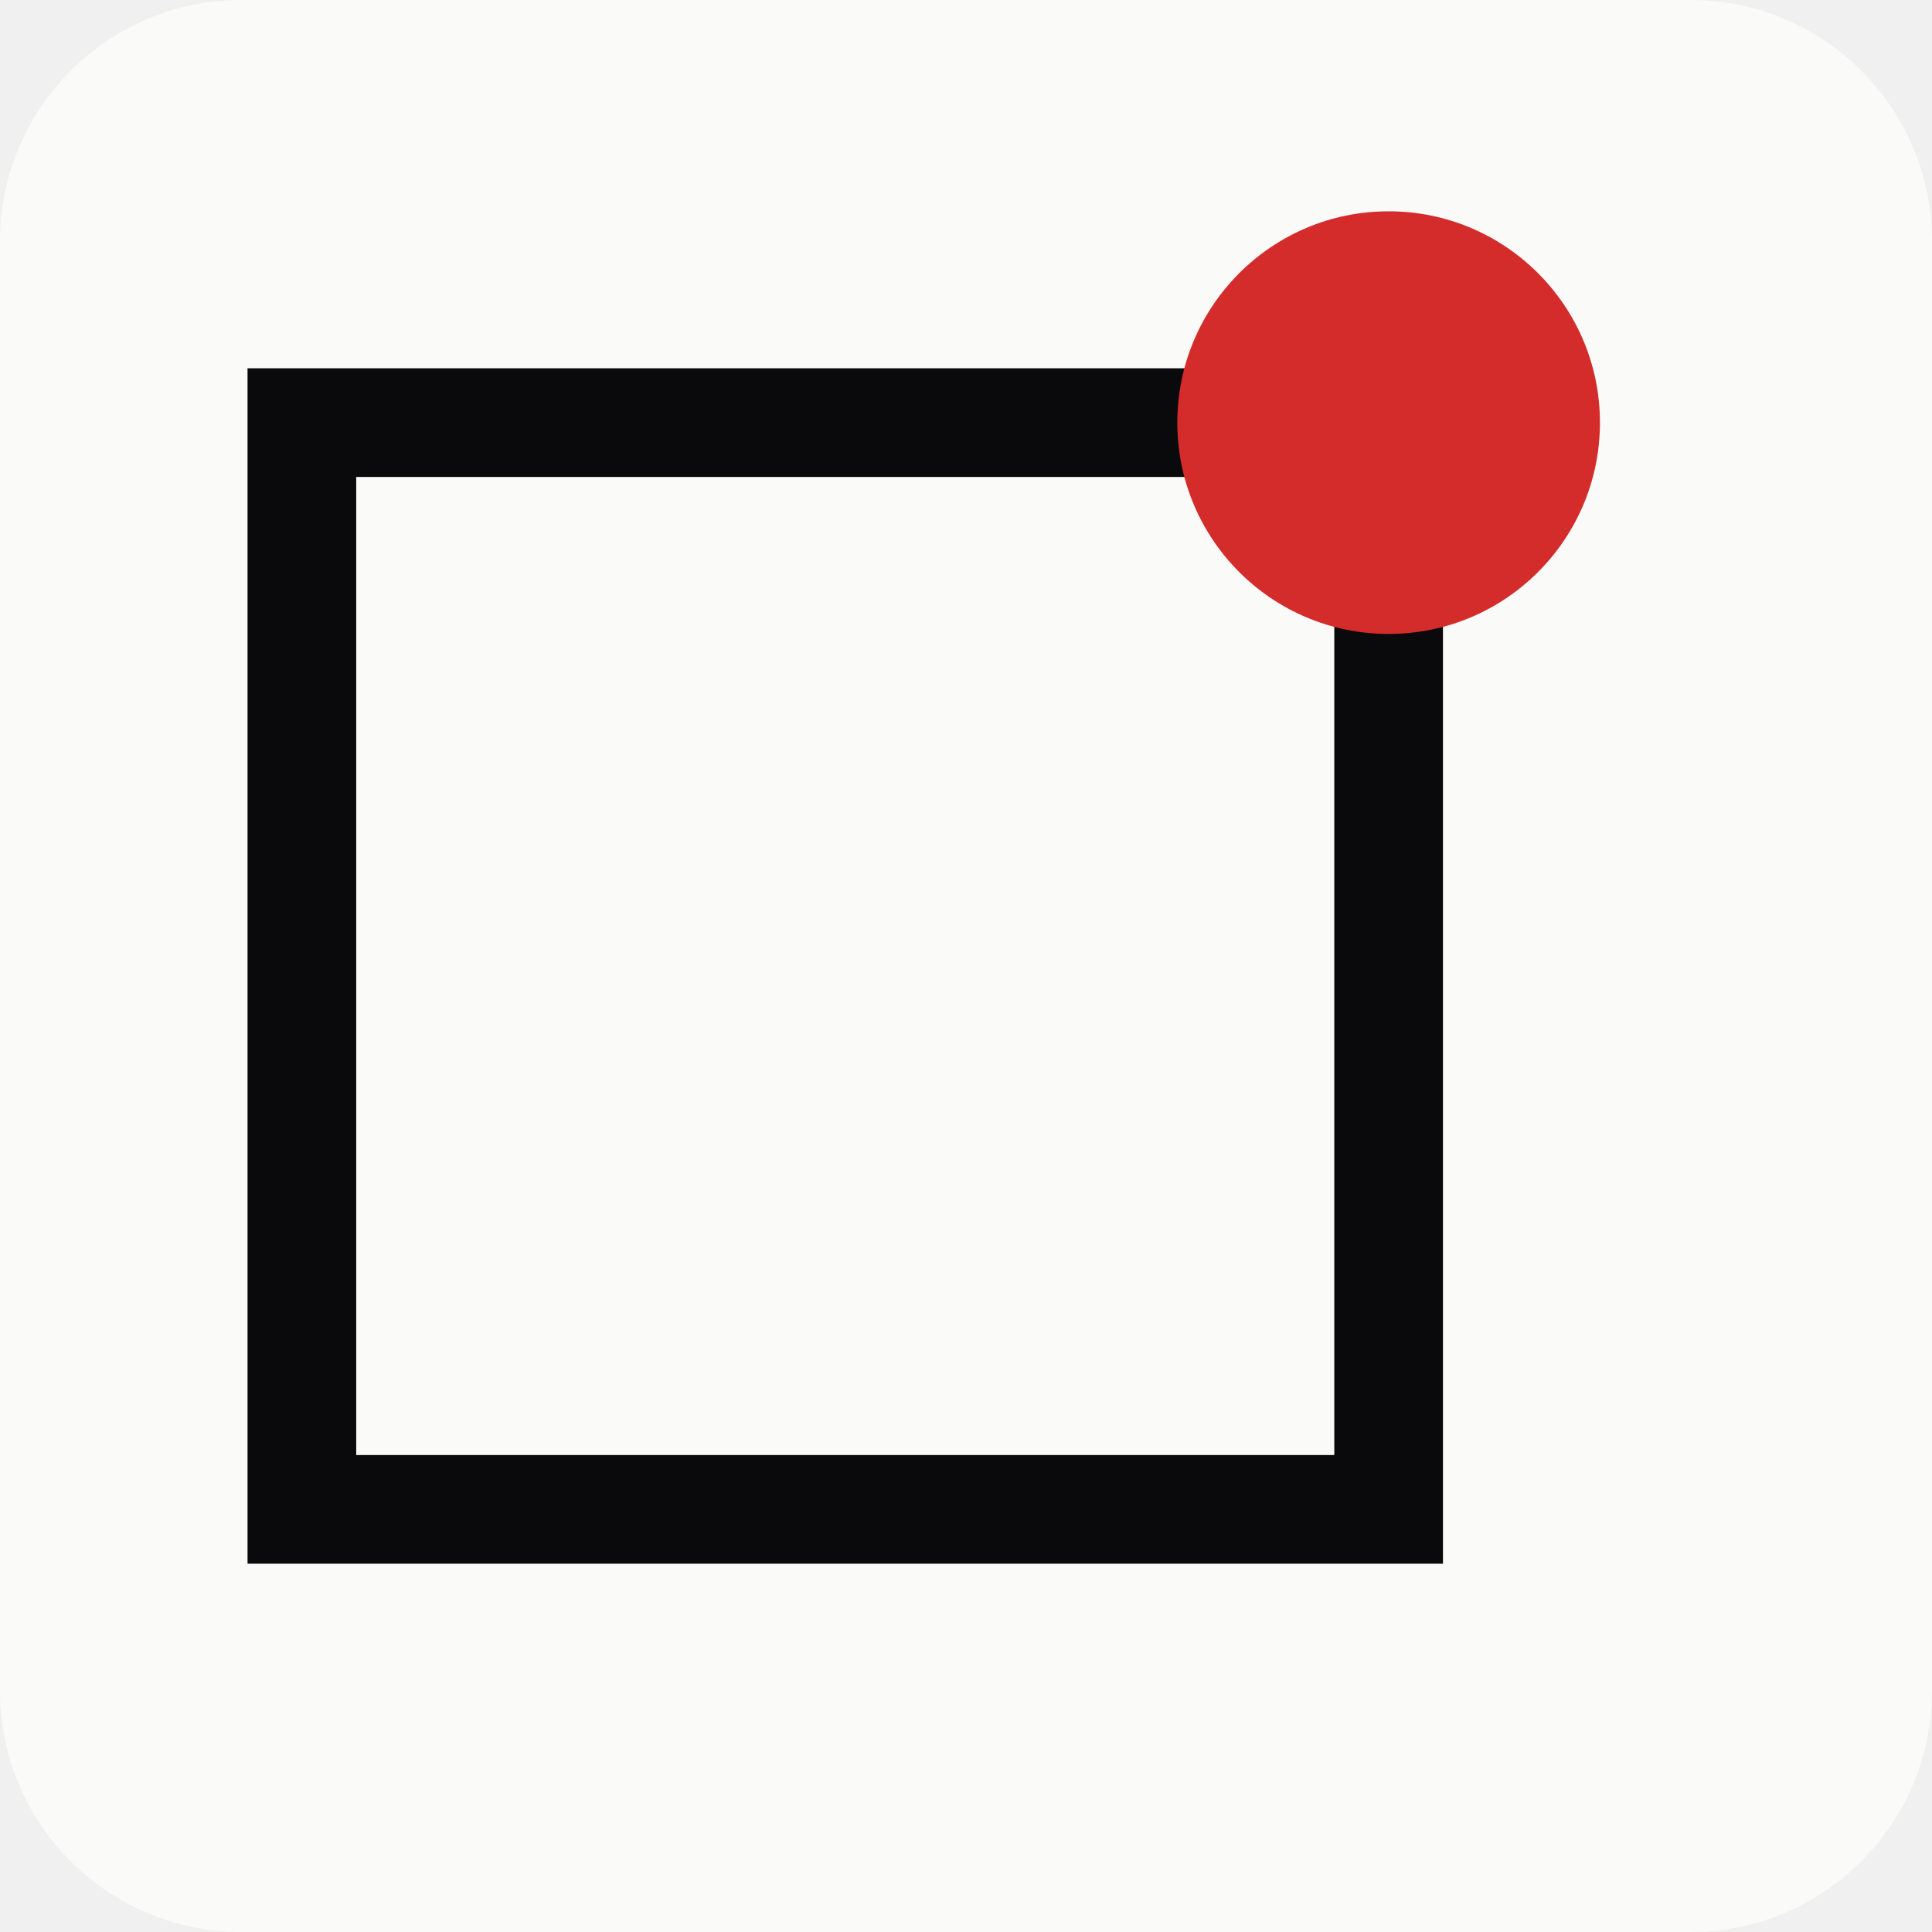
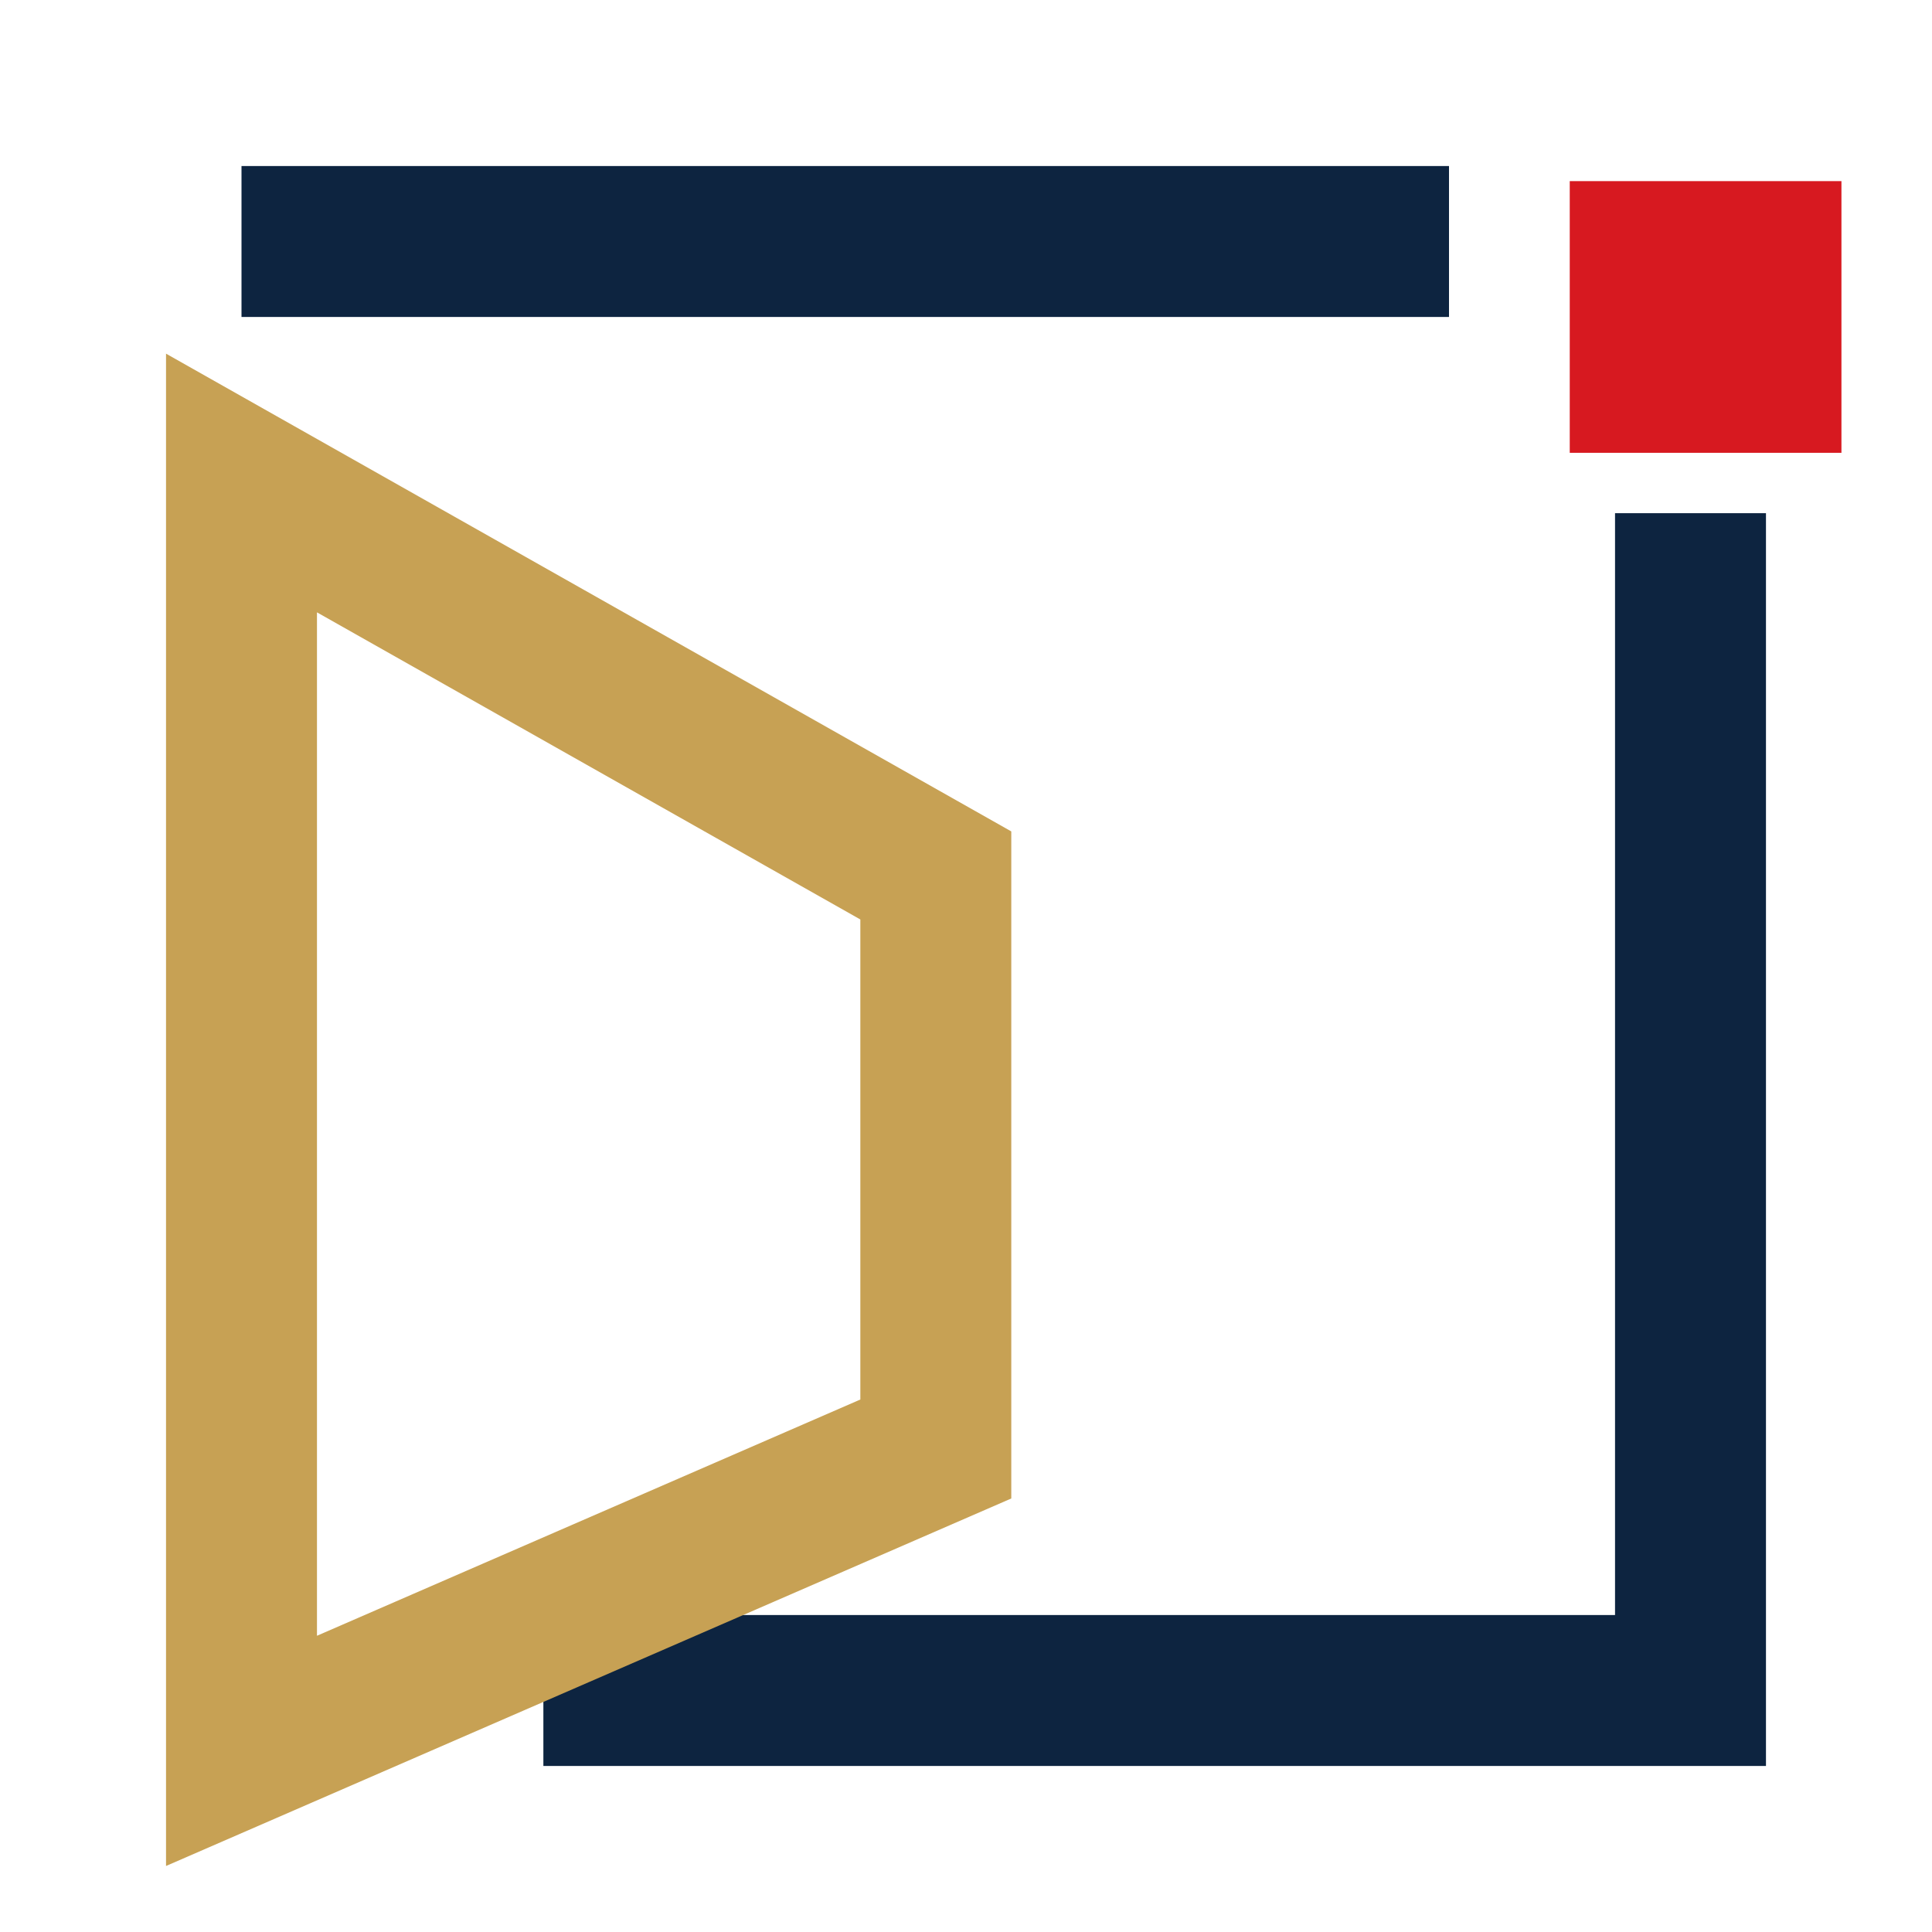
- <svg xmlns="http://www.w3.org/2000/svg" width="32" height="32" viewBox="0 0 32 32">
-   <rect width="32" height="32" fill="#FAFAF8" rx="4" />
-   <rect x="5" y="7" width="18" height="18" fill="none" stroke="#0A0A0C" stroke-width="1.8" />
-   <circle cx="23" cy="7" r="3.5" fill="#D42B2B" />
+ <svg xmlns="http://www.w3.org/2000/svg" viewBox="0 0 64 64">
+   <rect width="64" height="64" fill="#FFFFFF" />
+   <path d="M8 8H48M56 17V56H18" fill="none" stroke="#0D2440" stroke-width="5" />
+   <path d="M8 16L31 29V48L8 58V16Z" fill="none" stroke="#C7A154" stroke-width="5" />
+   <rect x="52" y="6" width="9" height="9" fill="#D71920" />
</svg>
